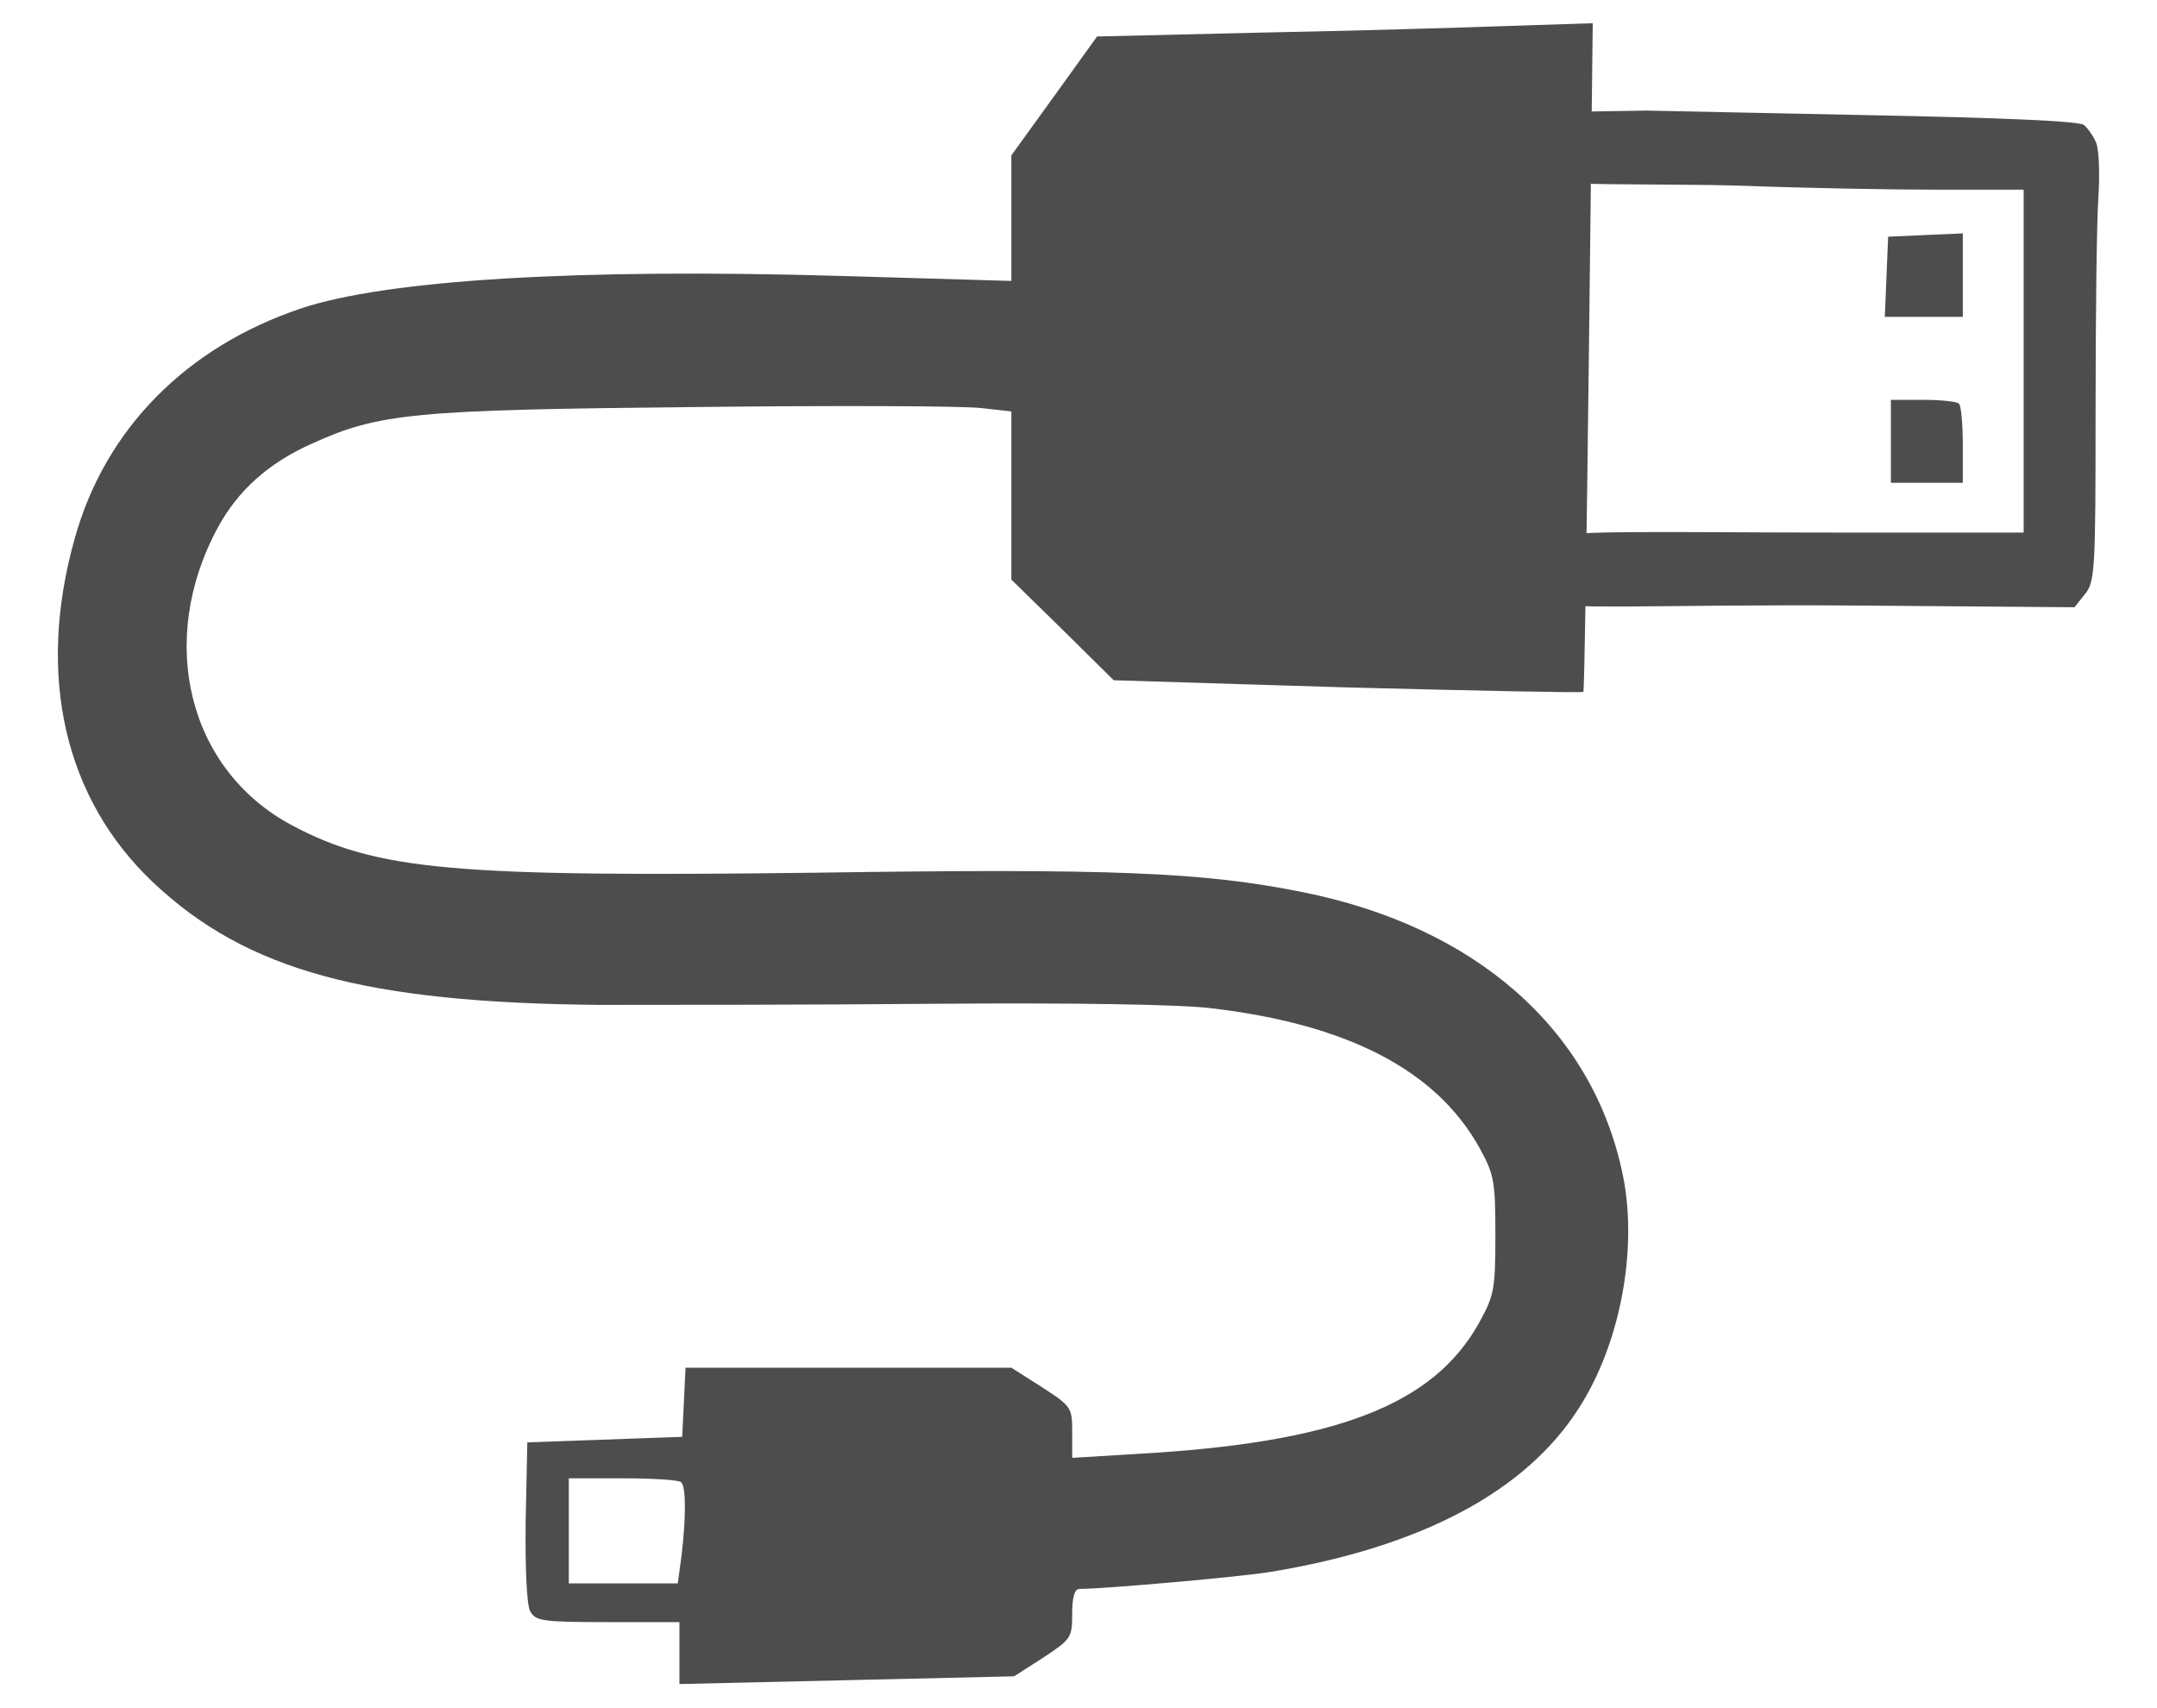
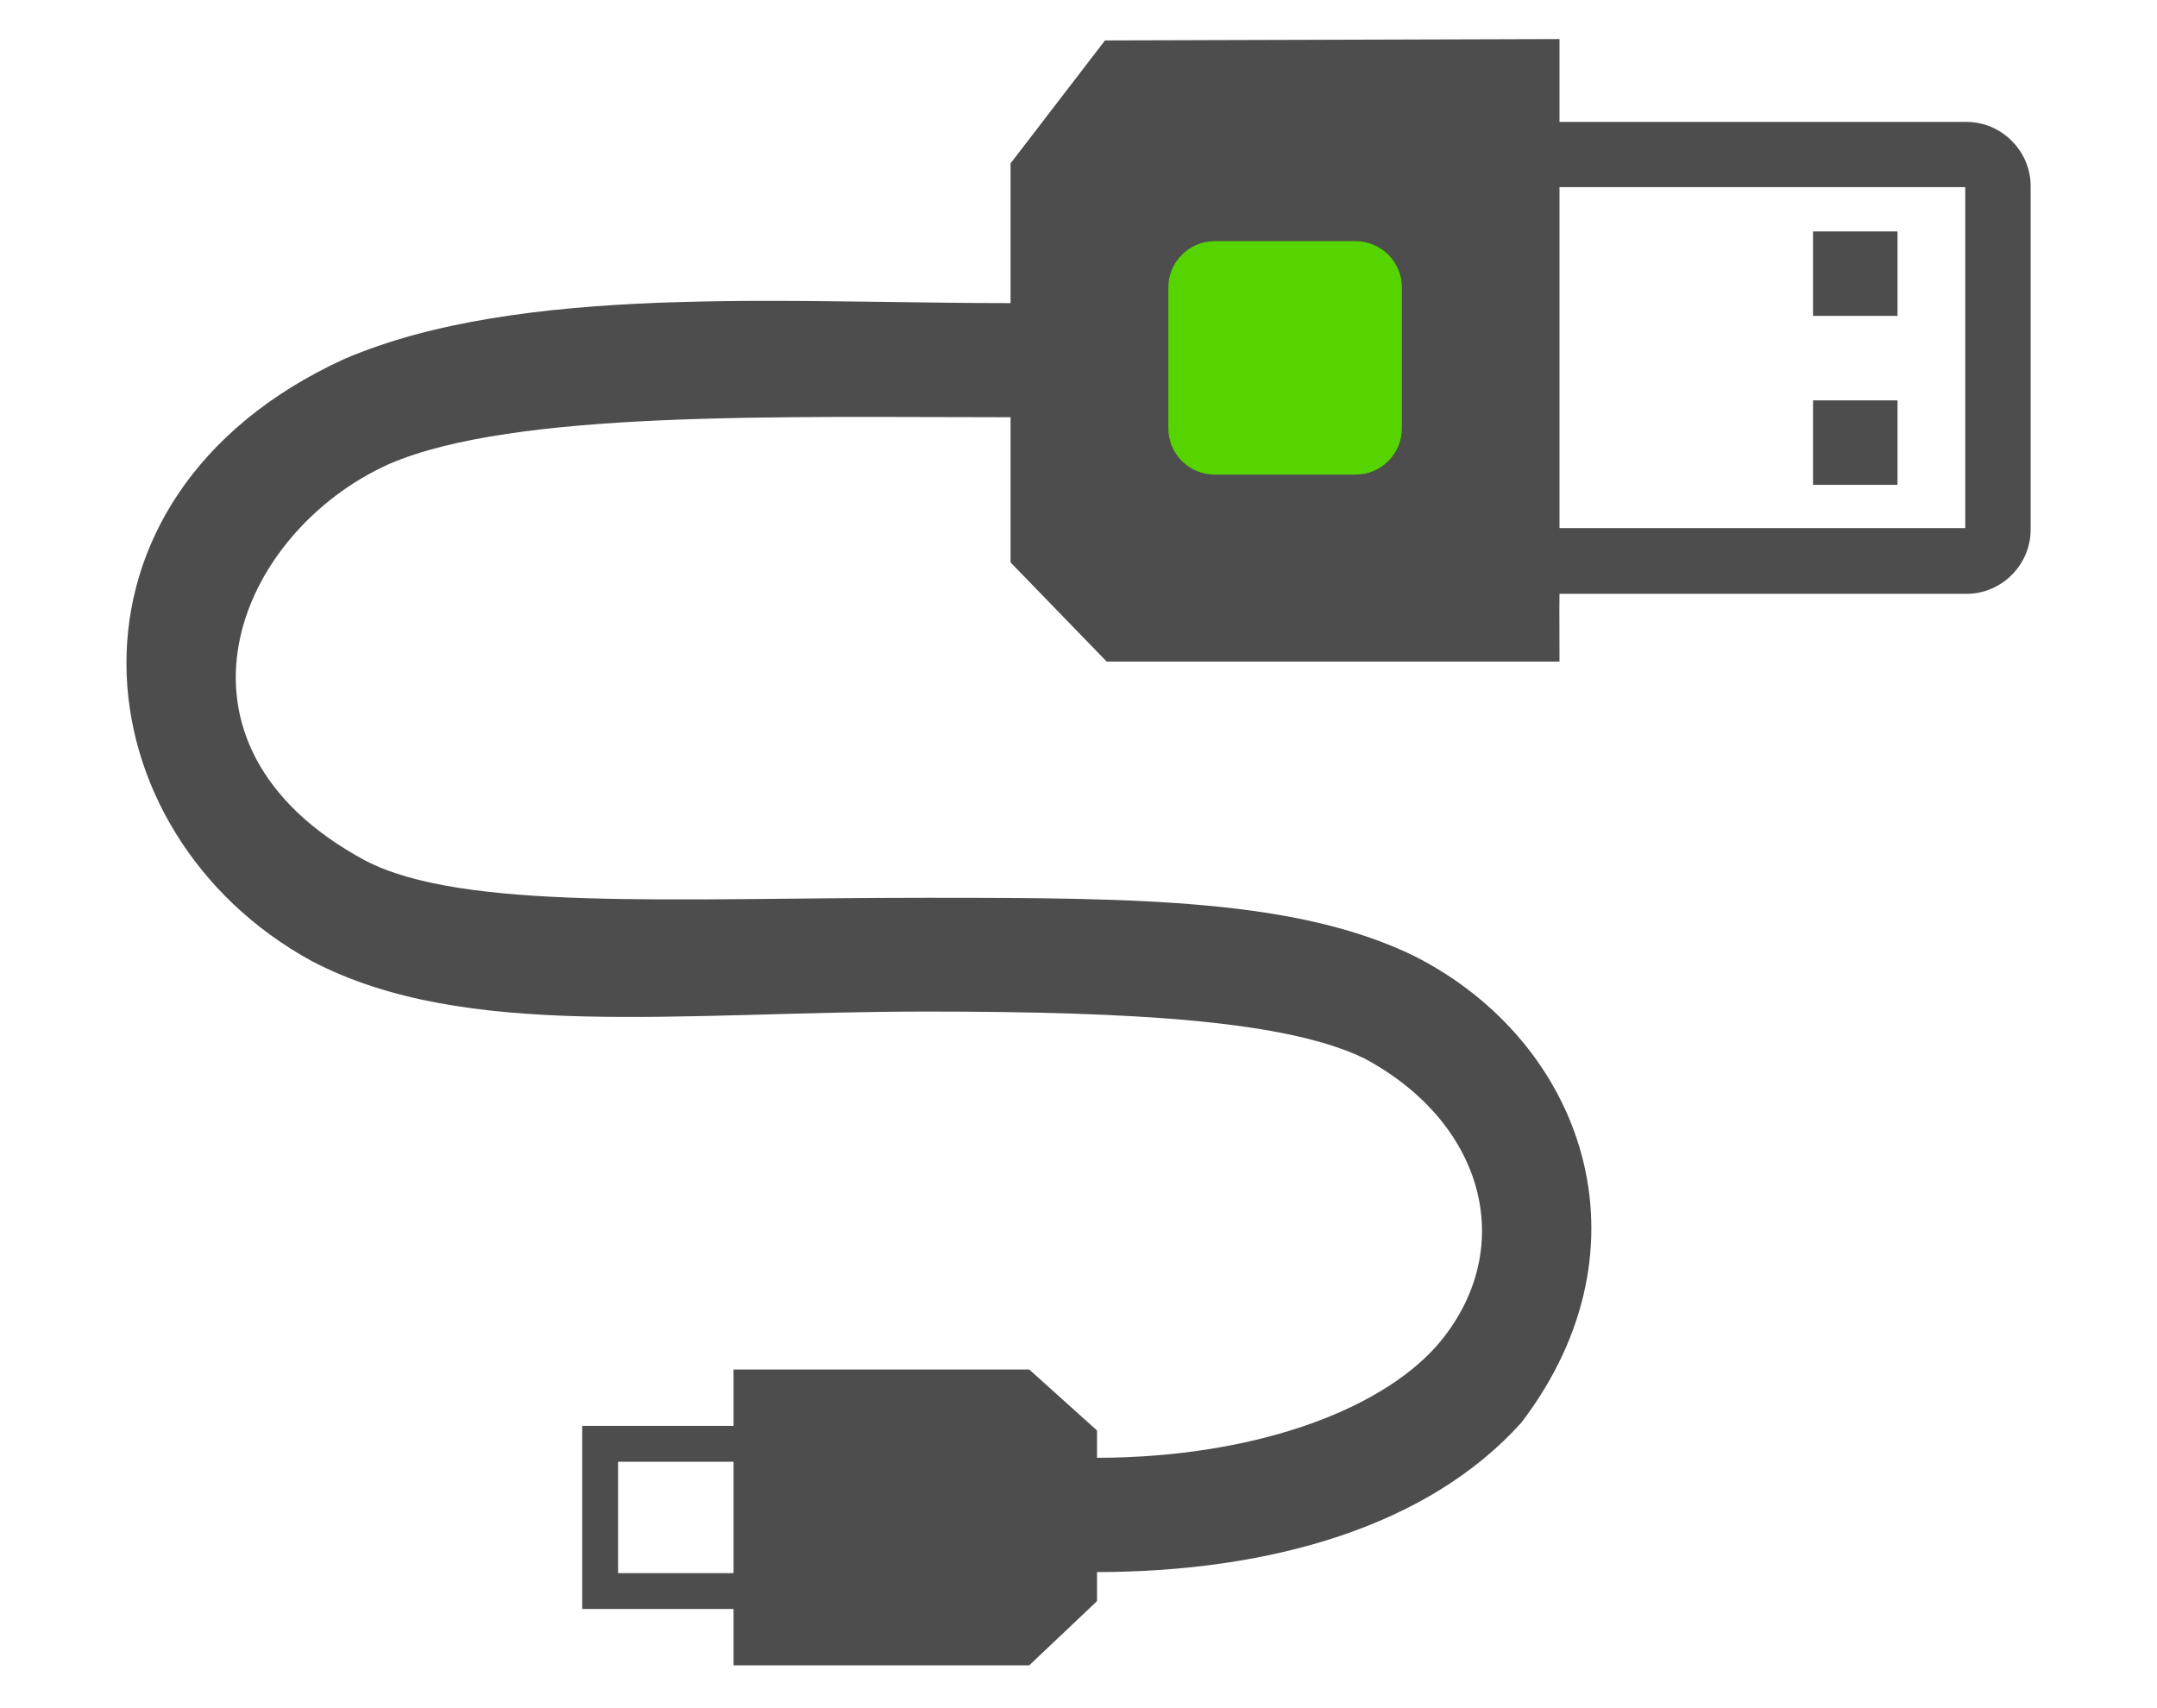
- <svg xmlns="http://www.w3.org/2000/svg" width="48px" height="38px" version="1.0" viewBox="0 0 64.568 50.187">
-   <g transform="matrix(8.4042 0 0 8.4042 -359.56 -328.92)" stroke-linecap="square">
-     <g transform="matrix(0 .019703 -.019703 0 52.927 19.858)" fill="#4d4d4d">
-       <path d="m1001.5 135.9c-1.2 0.5-2.6 1.5-3.2 2.2-0.7 0.9-1.3 14.3-1.8 40.2l-0.8 38.8 0.31 19.771c2.8 3 9.376 2.295 11.876-0.205 1.6-1.6 0.914-20.766 1.414-37.266 0.4-10.4 0.7-26 0.7-34.7v-15.7h62v33.5c0 32.2-0.624 51.332 1.276 53.232 2.5 2.5 8.271 2.419 10.971 0.019 2-1.7 0.652-20.252 0.953-57.652l0.3-38.3-2.4-1.9c-2.2-1.8-4.4-1.9-33-1.9-16.8 0-34.2-0.2-38.6-0.5s-8.9-0.1-10 0.4z" />
-       <path d="m1018.2 166.7 0.3 6.8 7.3 0.3 7.2 0.3v-14.1h-15.1z" />
-       <path d="m1048.7 160.7c-0.4 0.3-0.7 3.3-0.7 6.5v5.8h15v-13h-6.8c-3.8 0-7.2 0.3-7.5 0.7z" />
-       <path d="m1187.5 221.6c-25.9 5.6-44.3 26.7-50.5 57.8-3.6 17.9-4.3 34.3-3.5 88.1 0.8 65.2-0.4 79.2-8.6 94.6-10 18.7-33.3 24.5-53.9 13.3-6.6-3.6-11.6-9.1-15.1-17-5.5-12.1-6.1-18.4-6.6-69.4-0.3-25.5-0.2-48.8 0.2-51.7l0.6-5.3h30.4l9.1-9.3 9.1-9.2 1.3-42.3c0.6-23.3 1-42.5 0.8-42.6-0.1-0.2-27.4-0.6-60.6-1l-60.3-0.7 0.5 15.3c0.3 8.4 0.9 28.6 1.2 44.8l0.7 29.5 10.7 7.7 10.8 7.8h22.7l-0.9 30.7c-1.4 47.7 0.7 82.3 5.9 97.8 7 20.7 21.8 35.3 41.5 40.8 24.8 7 47.1 1.9 62.3-14.2 15.9-16.9 21.7-38.3 22.1-80.6 0-11 0-38.3-0.2-60.6-0.2-25 0.1-44.2 0.8-50 2.9-24.7 11.2-40.7 25.2-48.5 4.9-2.7 6.1-2.9 15.8-2.9s10.9 0.2 15.8 2.9c15 8.3 21.8 26 23.8 62.1l0.7 11.5h-4.6c-4.5 0-4.7 0.1-8.2 5.5l-3.5 5.5v58.9l6.3 0.3 6.2 0.3 0.5 14 0.5 14 14.3 0.3c8.7 0.1 15-0.2 16.2-0.8 1.8-1 2-2.1 2-14v-13h11.2l-0.7-30.3-0.7-30.2-3.4-5.3c-3.3-5-3.6-5.2-7.9-5.2-2.9 0-4.5-0.4-4.5-1.3 0-4.5-2.2-29.4-3.1-34.7-4.5-27.1-14.5-46-29.6-55.6-11.8-7.6-29.3-10.8-42.8-7.8zm69.3 170 5.2 0.7v19.7h-19v-9.8c0-5.4 0.3-10.2 0.7-10.5 0.8-0.9 6.2-0.9 13.1-0.1z" />
+ <svg xmlns="http://www.w3.org/2000/svg" width="48" height="38" version="1.1" viewBox="0 0 12.7 10.054">
+   <g transform="translate(0 -286.95)">
+     <g transform="matrix(.18492 0 0 .18492 .72476 300.09)" fill="#4d4d4d" stroke-linecap="square" stroke-width=".166">
+       <path d="m53.807-63.688v2.69h2.69v-2.69z" />
+       <path d="m56.497-58.308h-2.69v2.69h2.69z" />
    </g>
+     <path d="m9.182 287.18-2.676 8e-3 -0.556 0.724v0.823c-0.503 0-1.036-0.016-1.559-0.013-0.175 9.4e-4 -0.348 5e-3 -0.519 0.011-0.684 0.027-1.33 0.11-1.845 0.331-1.782 0.816-1.575 2.792-0.189 3.547 0.902 0.471 2.156 0.296 3.615 0.296 1.23 0 2.127 0.054 2.582 0.277 0.719 0.386 0.906 1.138 0.422 1.694-0.349 0.39-1.096 0.655-1.998 0.657v-0.161l-0.399-0.359h-1.741v0.332h-0.891v1.078h0.891v0.332h1.741l0.399-0.378v-0.171c1.026-2e-3 1.951-0.27 2.499-0.881 0.793-1.041 0.362-2.242-0.627-2.745-0.694-0.34-1.637-0.345-2.878-0.345-1.498 0-2.73 0.08-3.304-0.22-1.269-0.684-0.76-1.93 0.143-2.335 0.737-0.317 2.292-0.275 3.658-0.275v0.855l0.566 0.584h2.666c0.001-7.1e-4 -0.002-0.315 0-0.399h2.397c0.206 0 0.377-0.171 0.377-0.377v-2.025c0-0.206-0.171-0.377-0.377-0.377h-2.397zm0 0.872h2.389v2.008h-2.389zm-5.543 7.506h0.68v0.656h-0.68z" fill="#4d4d4d" stroke-linecap="square" stroke-width=".031" />
+     <rect x="6.879" y="288.37" width="1.375" height="1.375" ry=".273" fill="#55d400" stroke-width=".161" style="paint-order:normal" />
  </g>
</svg>
